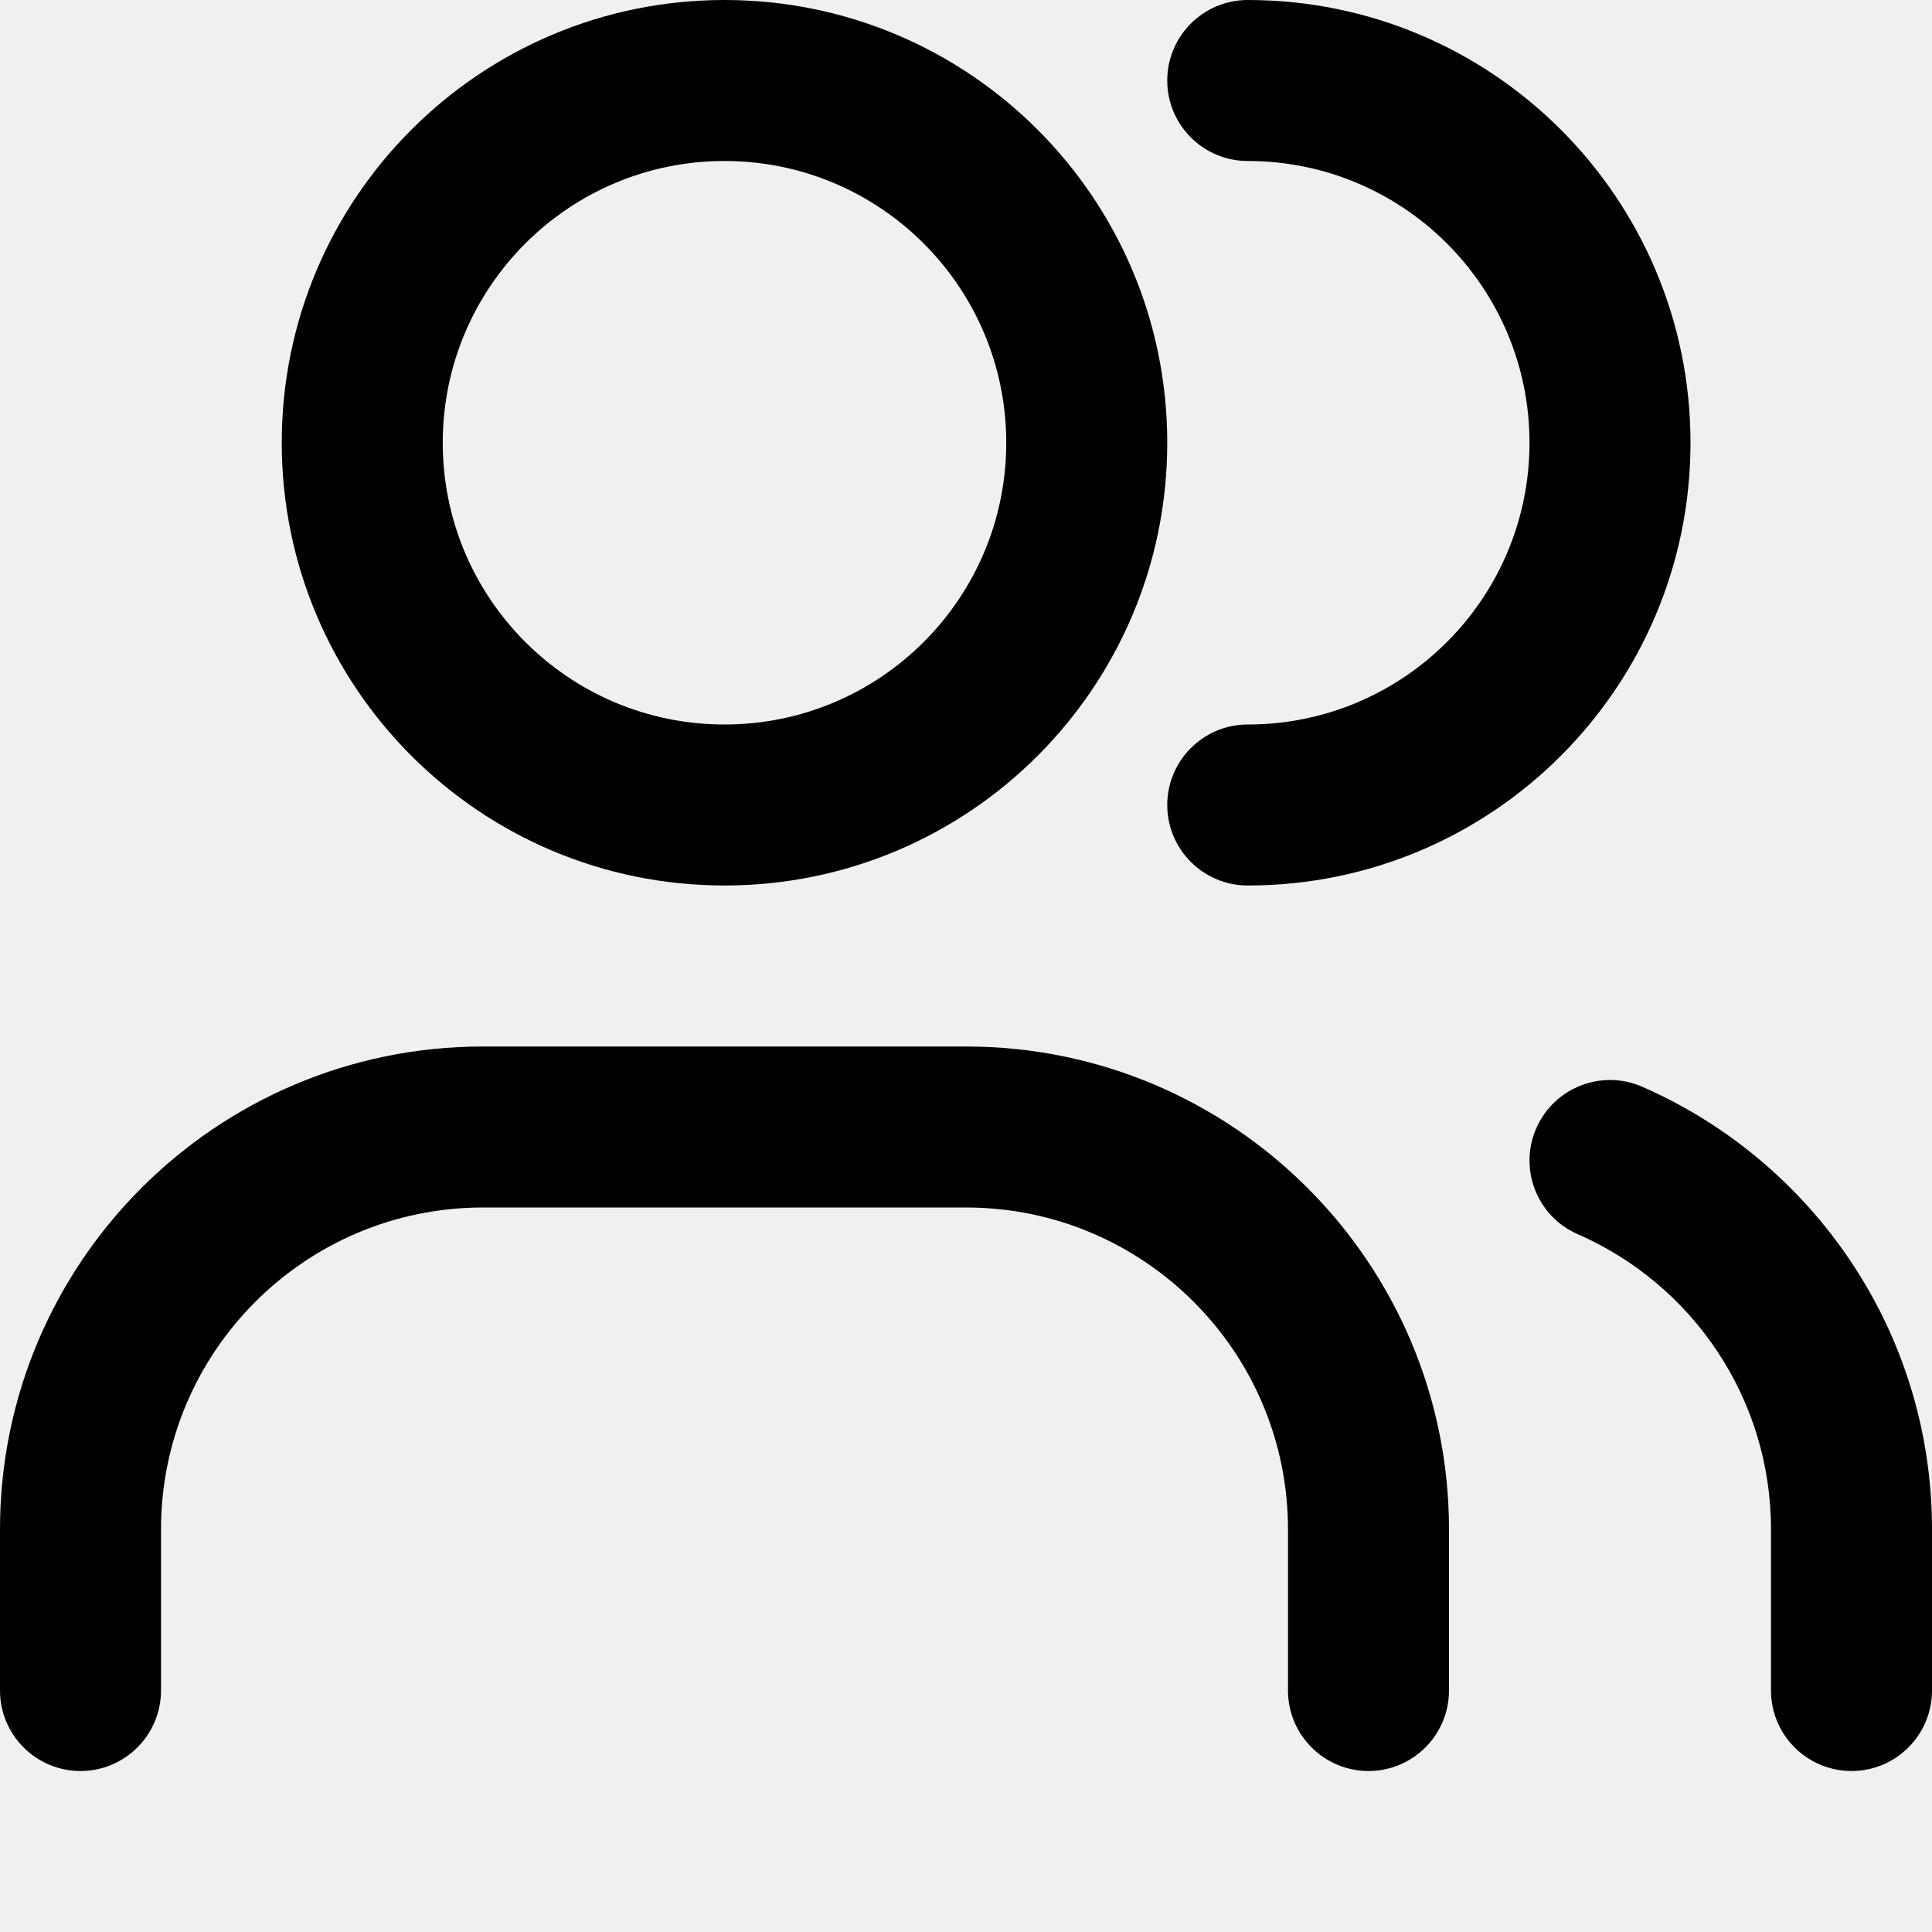
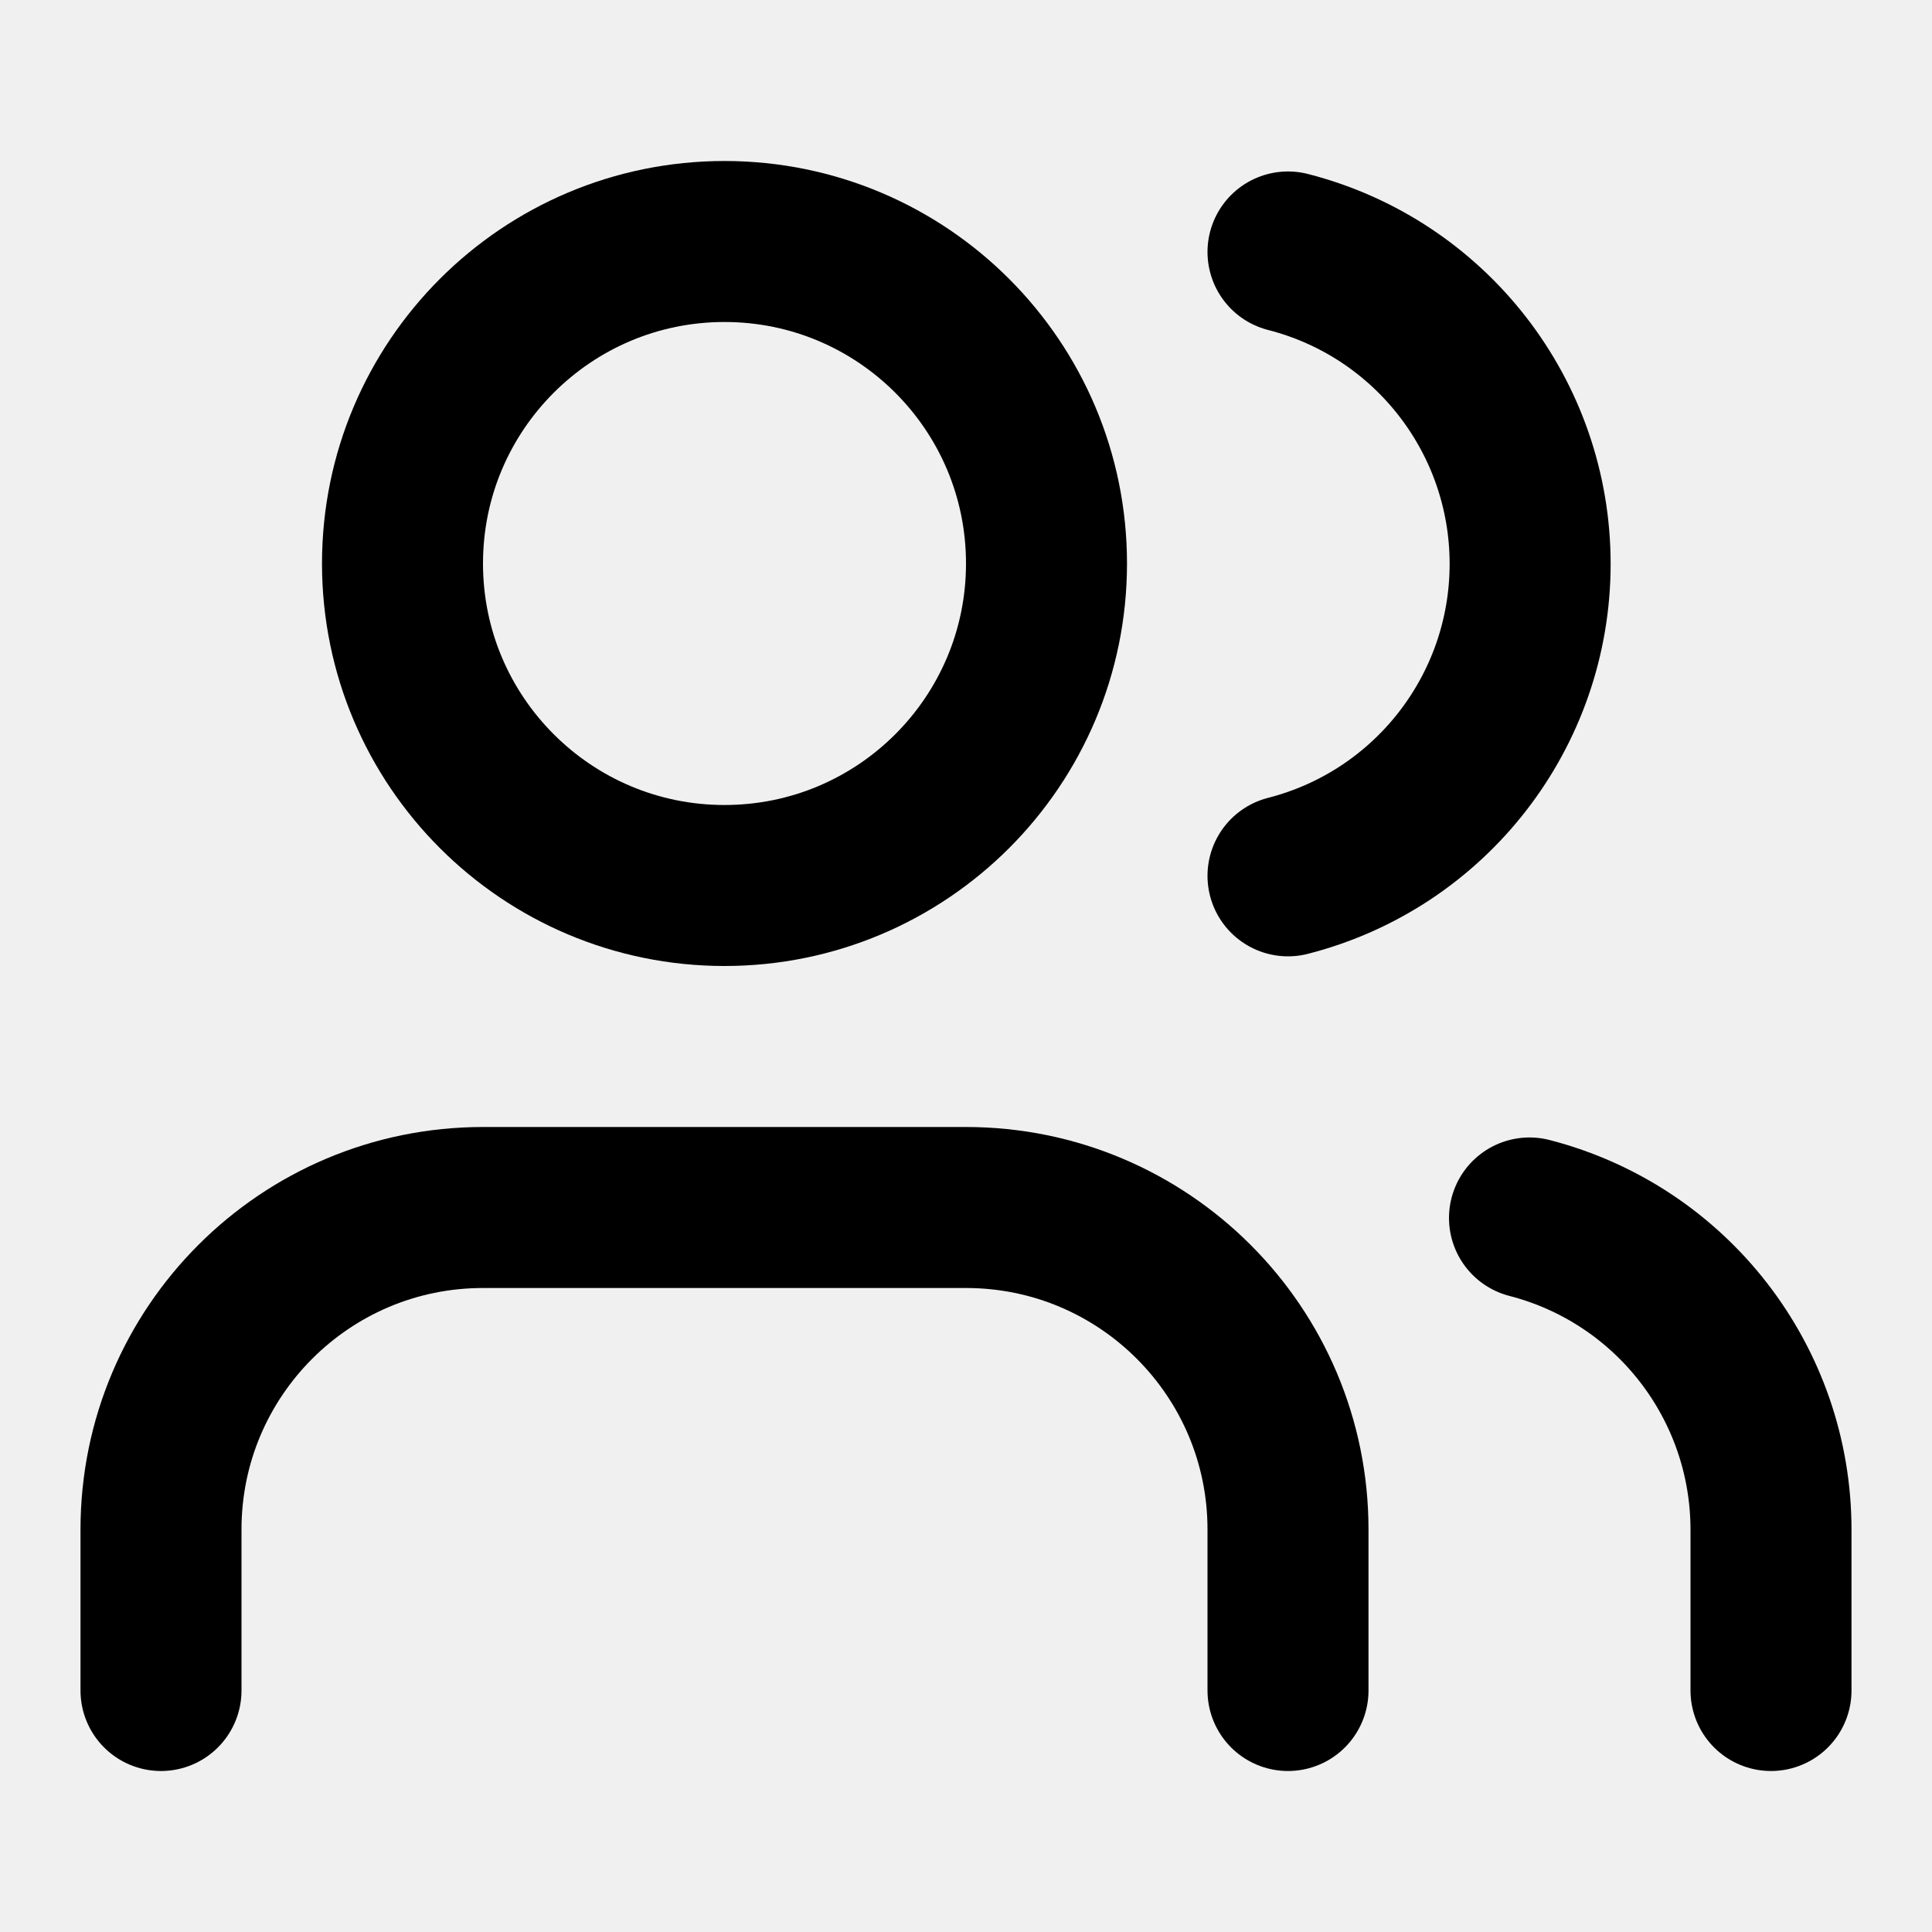
- <svg xmlns="http://www.w3.org/2000/svg" width="800px" height="800px" viewBox="0 0 24 24" fill="none">
-   <g clip-path="url(#clip0_1251_98416)">
-     <path fill-rule="evenodd" clip-rule="evenodd" d="M9 0C5.962 0 3.5 2.462 3.5 5.5C3.5 8.538 5.962 11 9 11C12.038 11 14.5 8.538 14.5 5.5C14.5 2.462 12.038 0 9 0ZM5.5 5.5C5.5 3.567 7.067 2 9 2C10.933 2 12.5 3.567 12.5 5.5C12.5 7.433 10.933 9 9 9C7.067 9 5.5 7.433 5.5 5.5Z" fill="#000000" />
-     <path d="M15.5 0C14.948 0 14.5 0.448 14.5 1C14.5 1.552 14.948 2 15.5 2C17.433 2 19 3.567 19 5.5C19 7.433 17.433 9 15.5 9C14.948 9 14.5 9.448 14.5 10C14.5 10.552 14.948 11 15.5 11C18.538 11 21 8.538 21 5.5C21 2.462 18.538 0 15.5 0Z" fill="#000000" />
-     <path d="M19.084 14.016C19.305 13.51 19.894 13.279 20.4 13.5C22.517 14.425 24 16.538 24 19V21C24 21.552 23.552 22 23 22C22.448 22 22 21.552 22 21V19C22 17.361 21.015 15.95 19.6 15.332C19.093 15.111 18.863 14.522 19.084 14.016Z" fill="#000000" />
-     <path d="M6 13C2.686 13 0 15.686 0 19V21C0 21.552 0.448 22 1 22C1.552 22 2 21.552 2 21V19C2 16.791 3.791 15 6 15H12C14.209 15 16 16.791 16 19V21C16 21.552 16.448 22 17 22C17.552 22 18 21.552 18 21V19C18 15.686 15.314 13 12 13H6Z" fill="#000000" />
-   </g>
-   <defs>
-     <clipPath id="clip0_1251_98416">
-       <rect width="24" height="24" fill="white" />
-     </clipPath>
-   </defs>
+ <svg xmlns="http://www.w3.org/2000/svg" width="24" height="24" viewBox="0 0 24 24" fill="none" stroke="currentColor" stroke-width="2" stroke-linecap="round" stroke-linejoin="round" class="lucide lucide-users w-5 h-5 flex-shrink-0" data-fg-oue17="131.558:131.4193:/src/app/components/layout/Sidebar.tsx:90:17:3387:42:e:Icon">
+   <path d="M16 21v-2a4 4 0 0 0-4-4H6a4 4 0 0 0-4 4v2" />
+   <circle cx="9" cy="7" r="4" />
+   <path d="M22 21v-2a4 4 0 0 0-3-3.87" />
+   <path d="M16 3.13a4 4 0 0 1 0 7.75" />
</svg>
